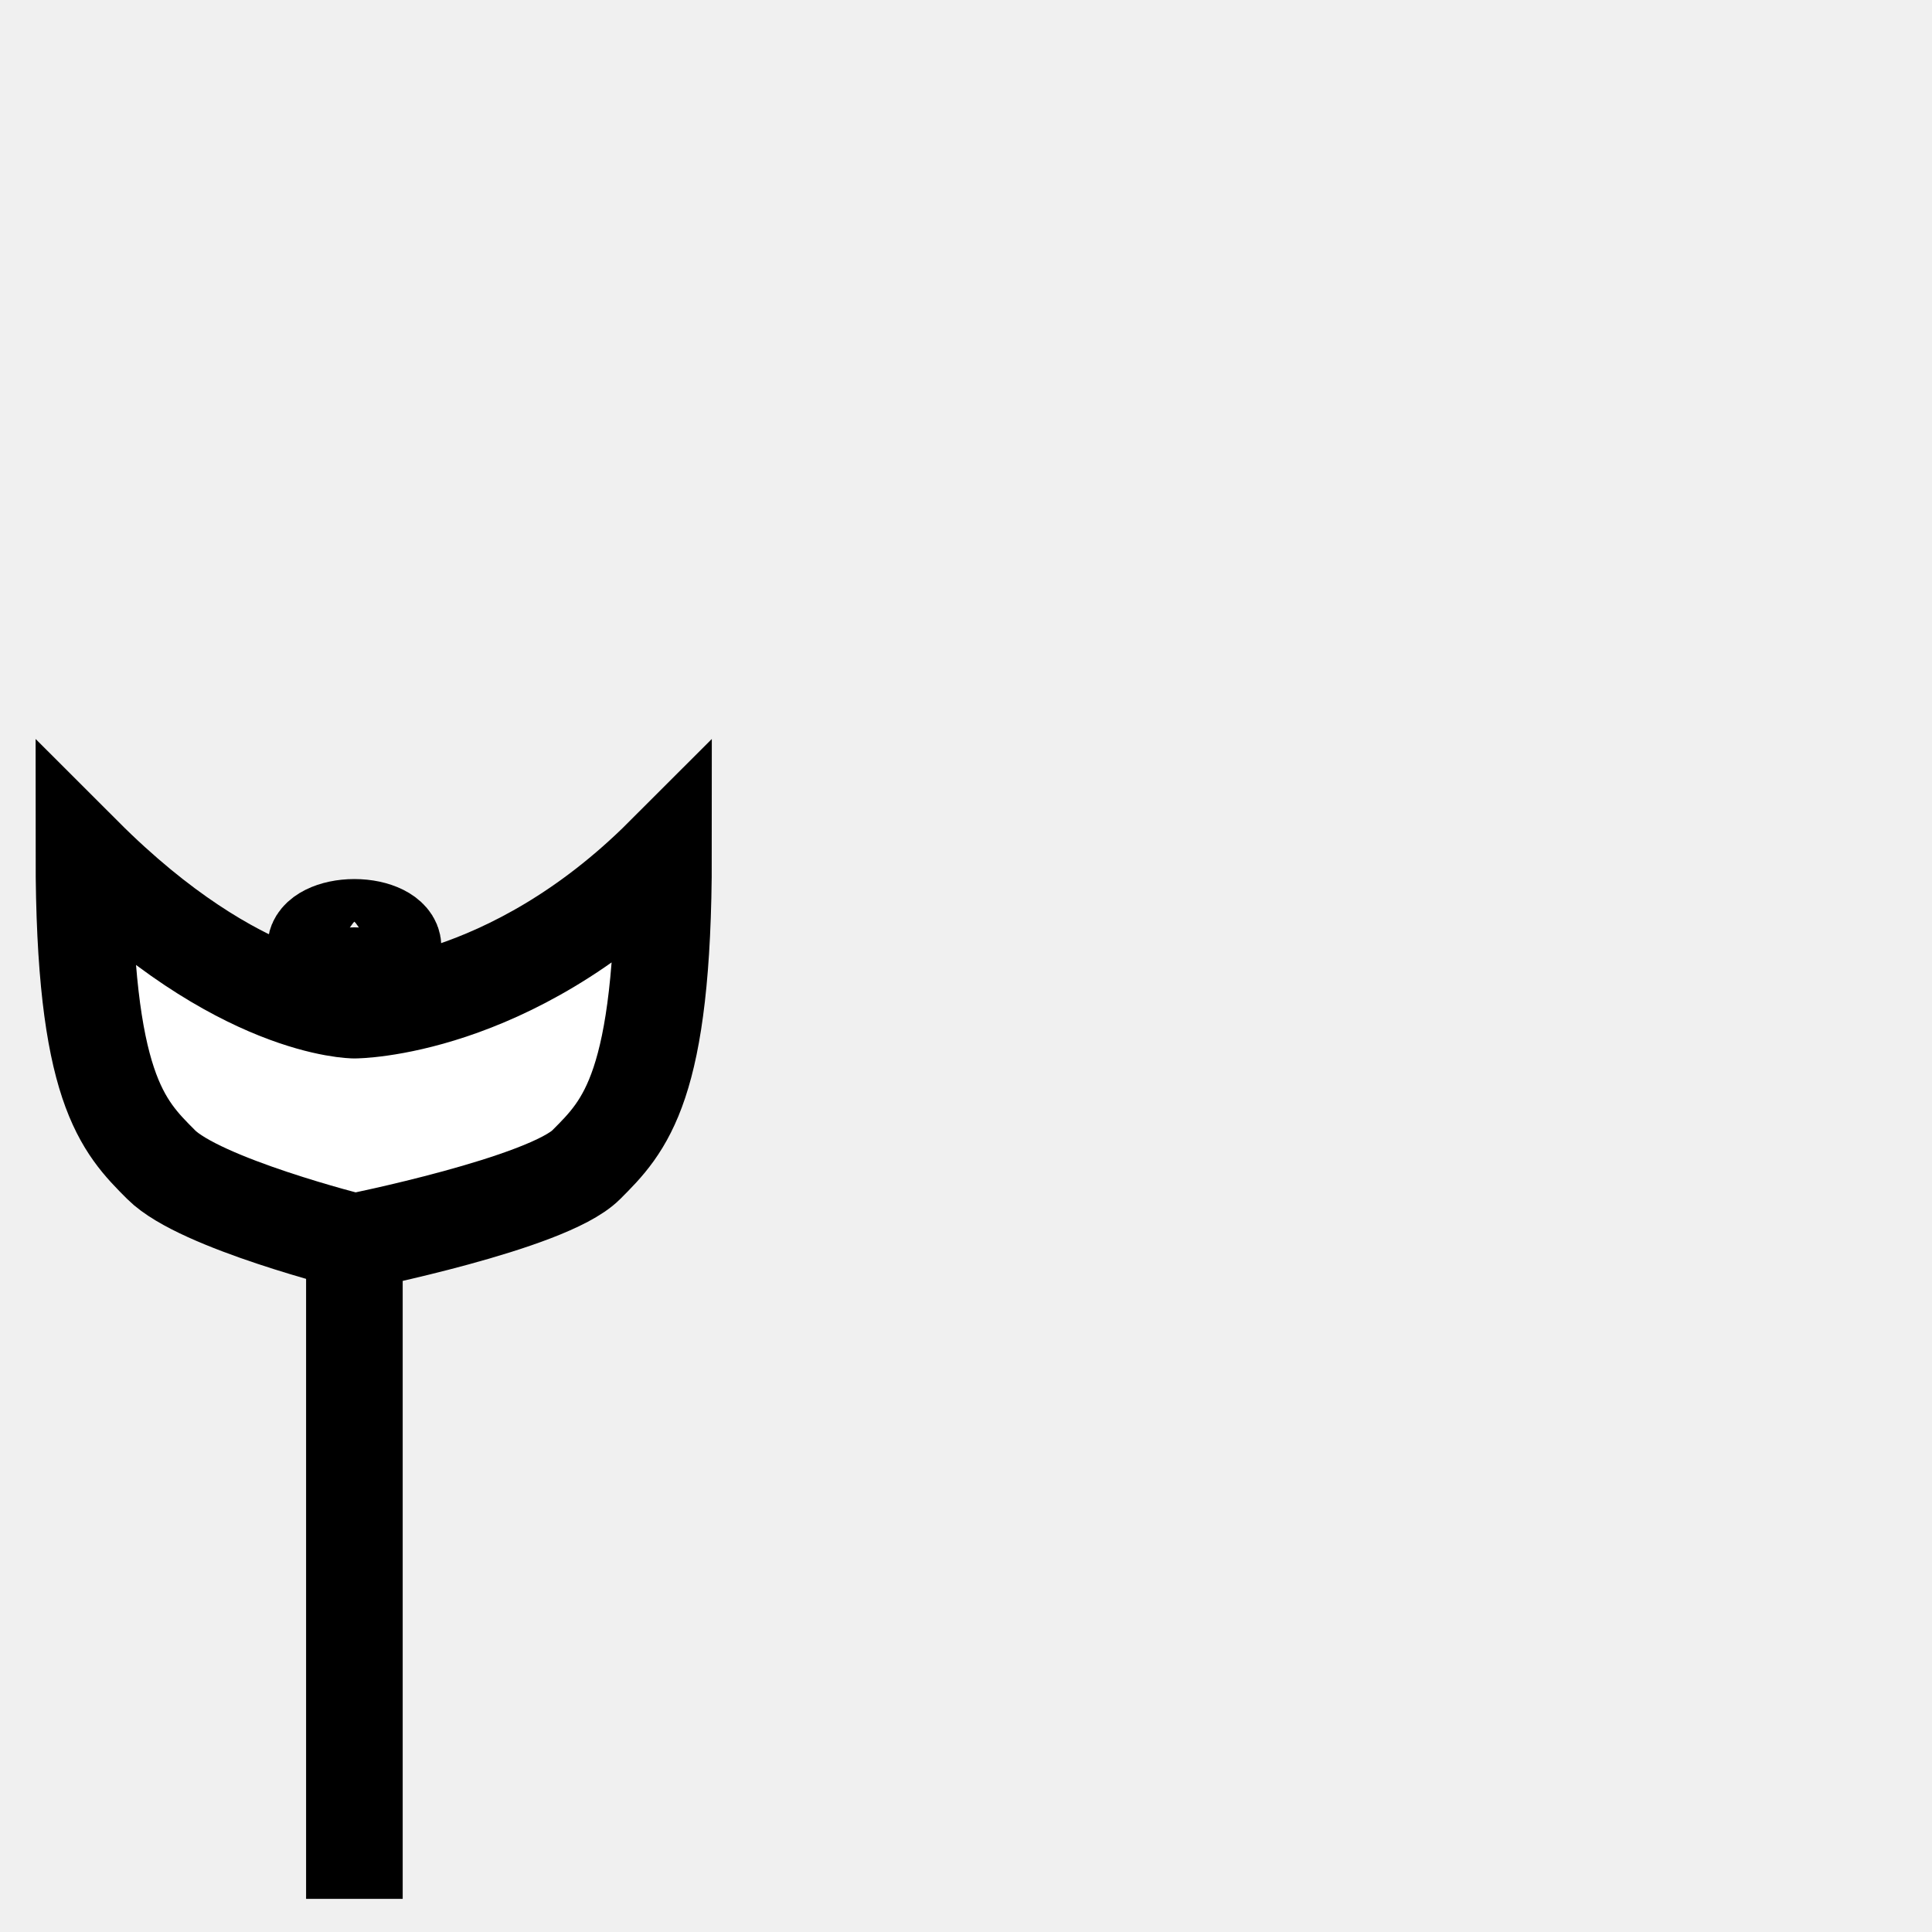
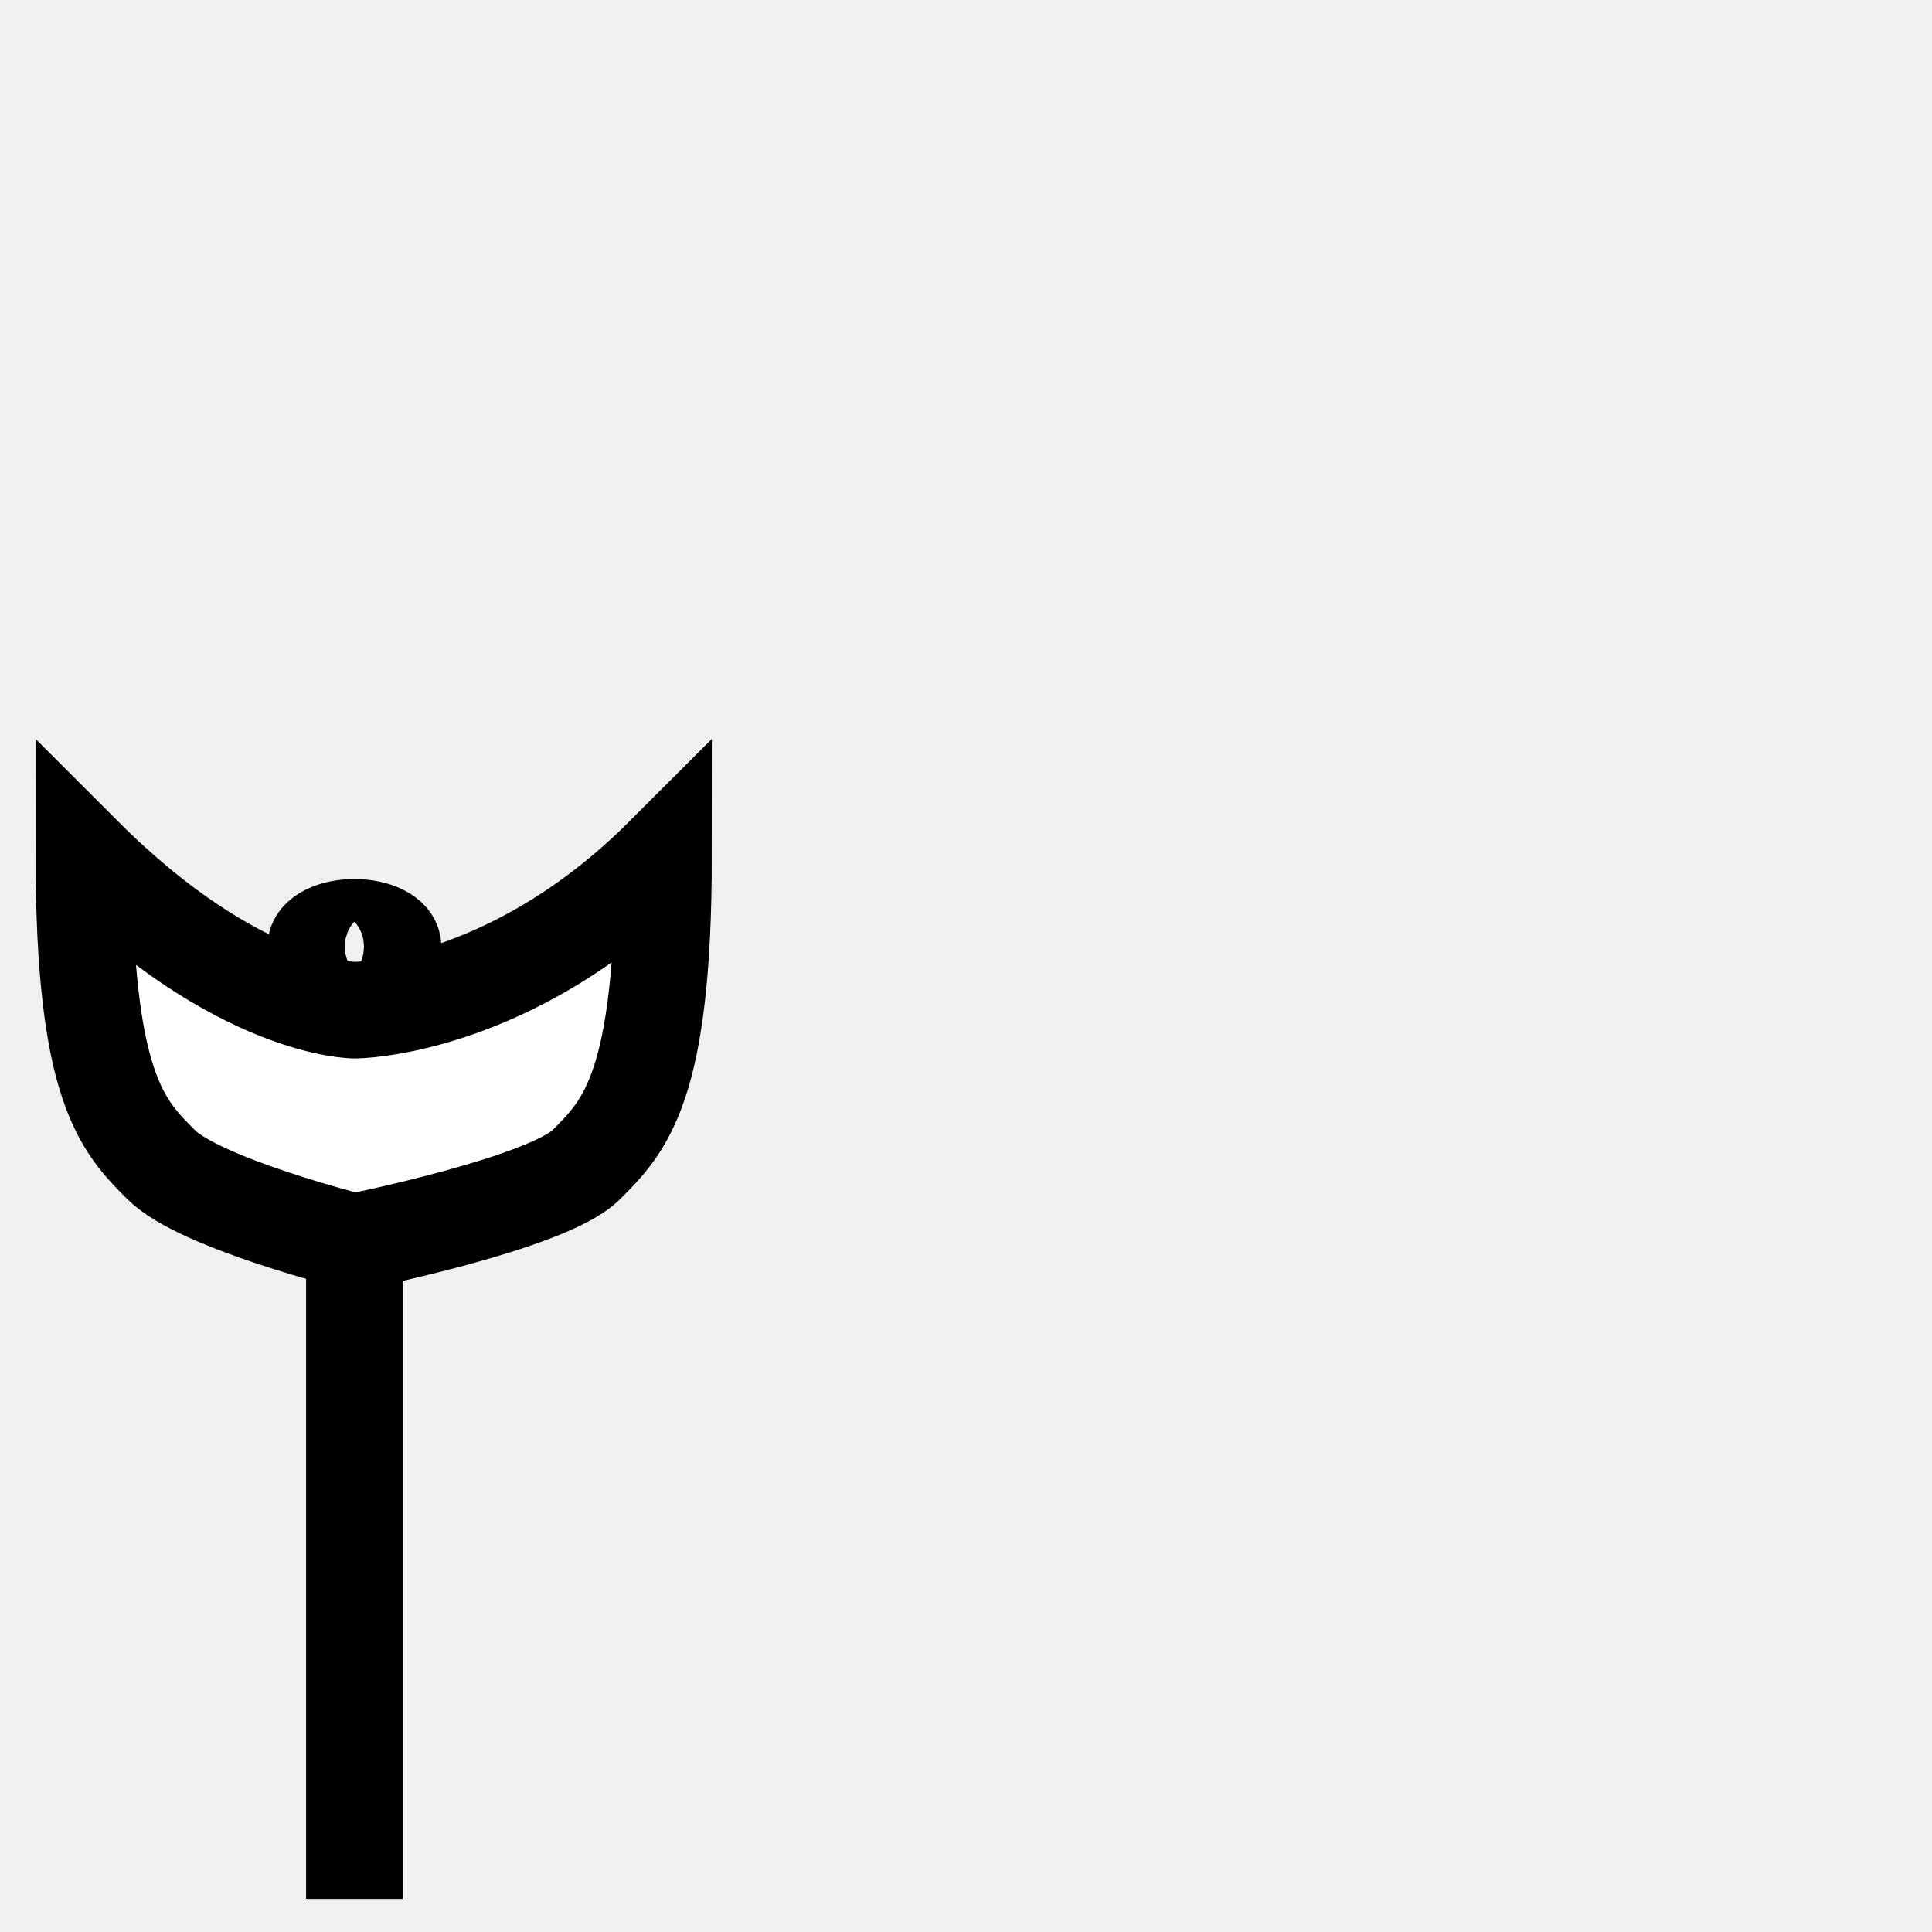
<svg xmlns="http://www.w3.org/2000/svg" xmlns:xlink="http://www.w3.org/1999/xlink" width="100%" height="100%" viewBox="0 0 90 90" id="svg2" version="1.1" class="holy-staff-left" data-z="1200" data-slots="left-weapon">
  <defs id="defs4">
    <linearGradient xlink:href="#linearGradient5728-3" id="linearGradient5483" gradientUnits="userSpaceOnUse" x1="945" y1="310.258" x2="945" y2="388.8" gradientTransform="translate(-1170,962.3597)" />
    <linearGradient id="linearGradient5728-3">
      <stop style="stop-color:#000000;stop-opacity:1;" offset="0" id="stop5730-7" />
      <stop style="stop-color:#000000;stop-opacity:0;" offset="1" id="stop5732-3" />
    </linearGradient>
    <radialGradient xlink:href="#linearGradient4525" id="radialGradient4531" cx="33.561" cy="1181.407" fx="33.561" fy="1181.407" r="38.25" gradientTransform="matrix(1.411765,-0.9882361,0.8982903,1.283271,-1076.227,-300.9389)" gradientUnits="userSpaceOnUse" />
    <linearGradient id="linearGradient4525">
      <stop style="stop-color:#c8eeff;stop-opacity:1;" offset="0" id="stop4527" />
      <stop style="stop-color:#0091ff;stop-opacity:1;" offset="1" id="stop4529" />
    </linearGradient>
  </defs>
  <g id="layer1" class="staff" transform="translate(0,-962.3597)" style="display:inline">
    <path style="fill:none;stroke:#000000;stroke-width:4.5;stroke-linecap:butt;stroke-linejoin:miter;stroke-miterlimit:4;stroke-opacity:1;stroke-dasharray:none" d="m 16.509,1014.816 0,36" id="path6457" />
    <path style="fill:#ffffff;fill-opacity:1;stroke:#000000;stroke-width:4.5;stroke-linecap:butt;stroke-linejoin:miter;stroke-miterlimit:4;stroke-opacity:1;stroke-dasharray:none" d="m 16.509,1020.216 c 0,0 9,-1.8 10.8,-3.6 1.8,-1.8 3.6,-3.6 3.6,-14.4 -7.2,7.2 -14.4,7.2 -14.4,7.2 0,0 -5.4,0 -12.6,-7.2 0,10.8 1.8,12.6 3.6,14.4 1.8,1.8 9,3.6 9,3.6 z" id="path6459" />
-     <path style="fill:#000000;fill-opacity:1;stroke:#000000;stroke-width:4.5;stroke-miterlimit:4;stroke-opacity:1;stroke-dasharray:none" id="path6461" d="m -340.2,305.1 a 1.8,0.9 0 1 1 -3.6,0 1.8,0.9 0 1 1 3.6,0 z" transform="translate(358.5087,701.3595)" />
+     <path style="fill:none;fill-opacity:1;stroke:#000000;stroke-width:4.5;stroke-miterlimit:4;stroke-opacity:1;stroke-dasharray:none" id="path6461" d="m -340.2,305.1 a 1.8,0.9 0 1 1 -3.6,0 1.8,0.9 0 1 1 3.6,0 z" transform="translate(358.5087,701.3595)" />
  </g>
</svg>
